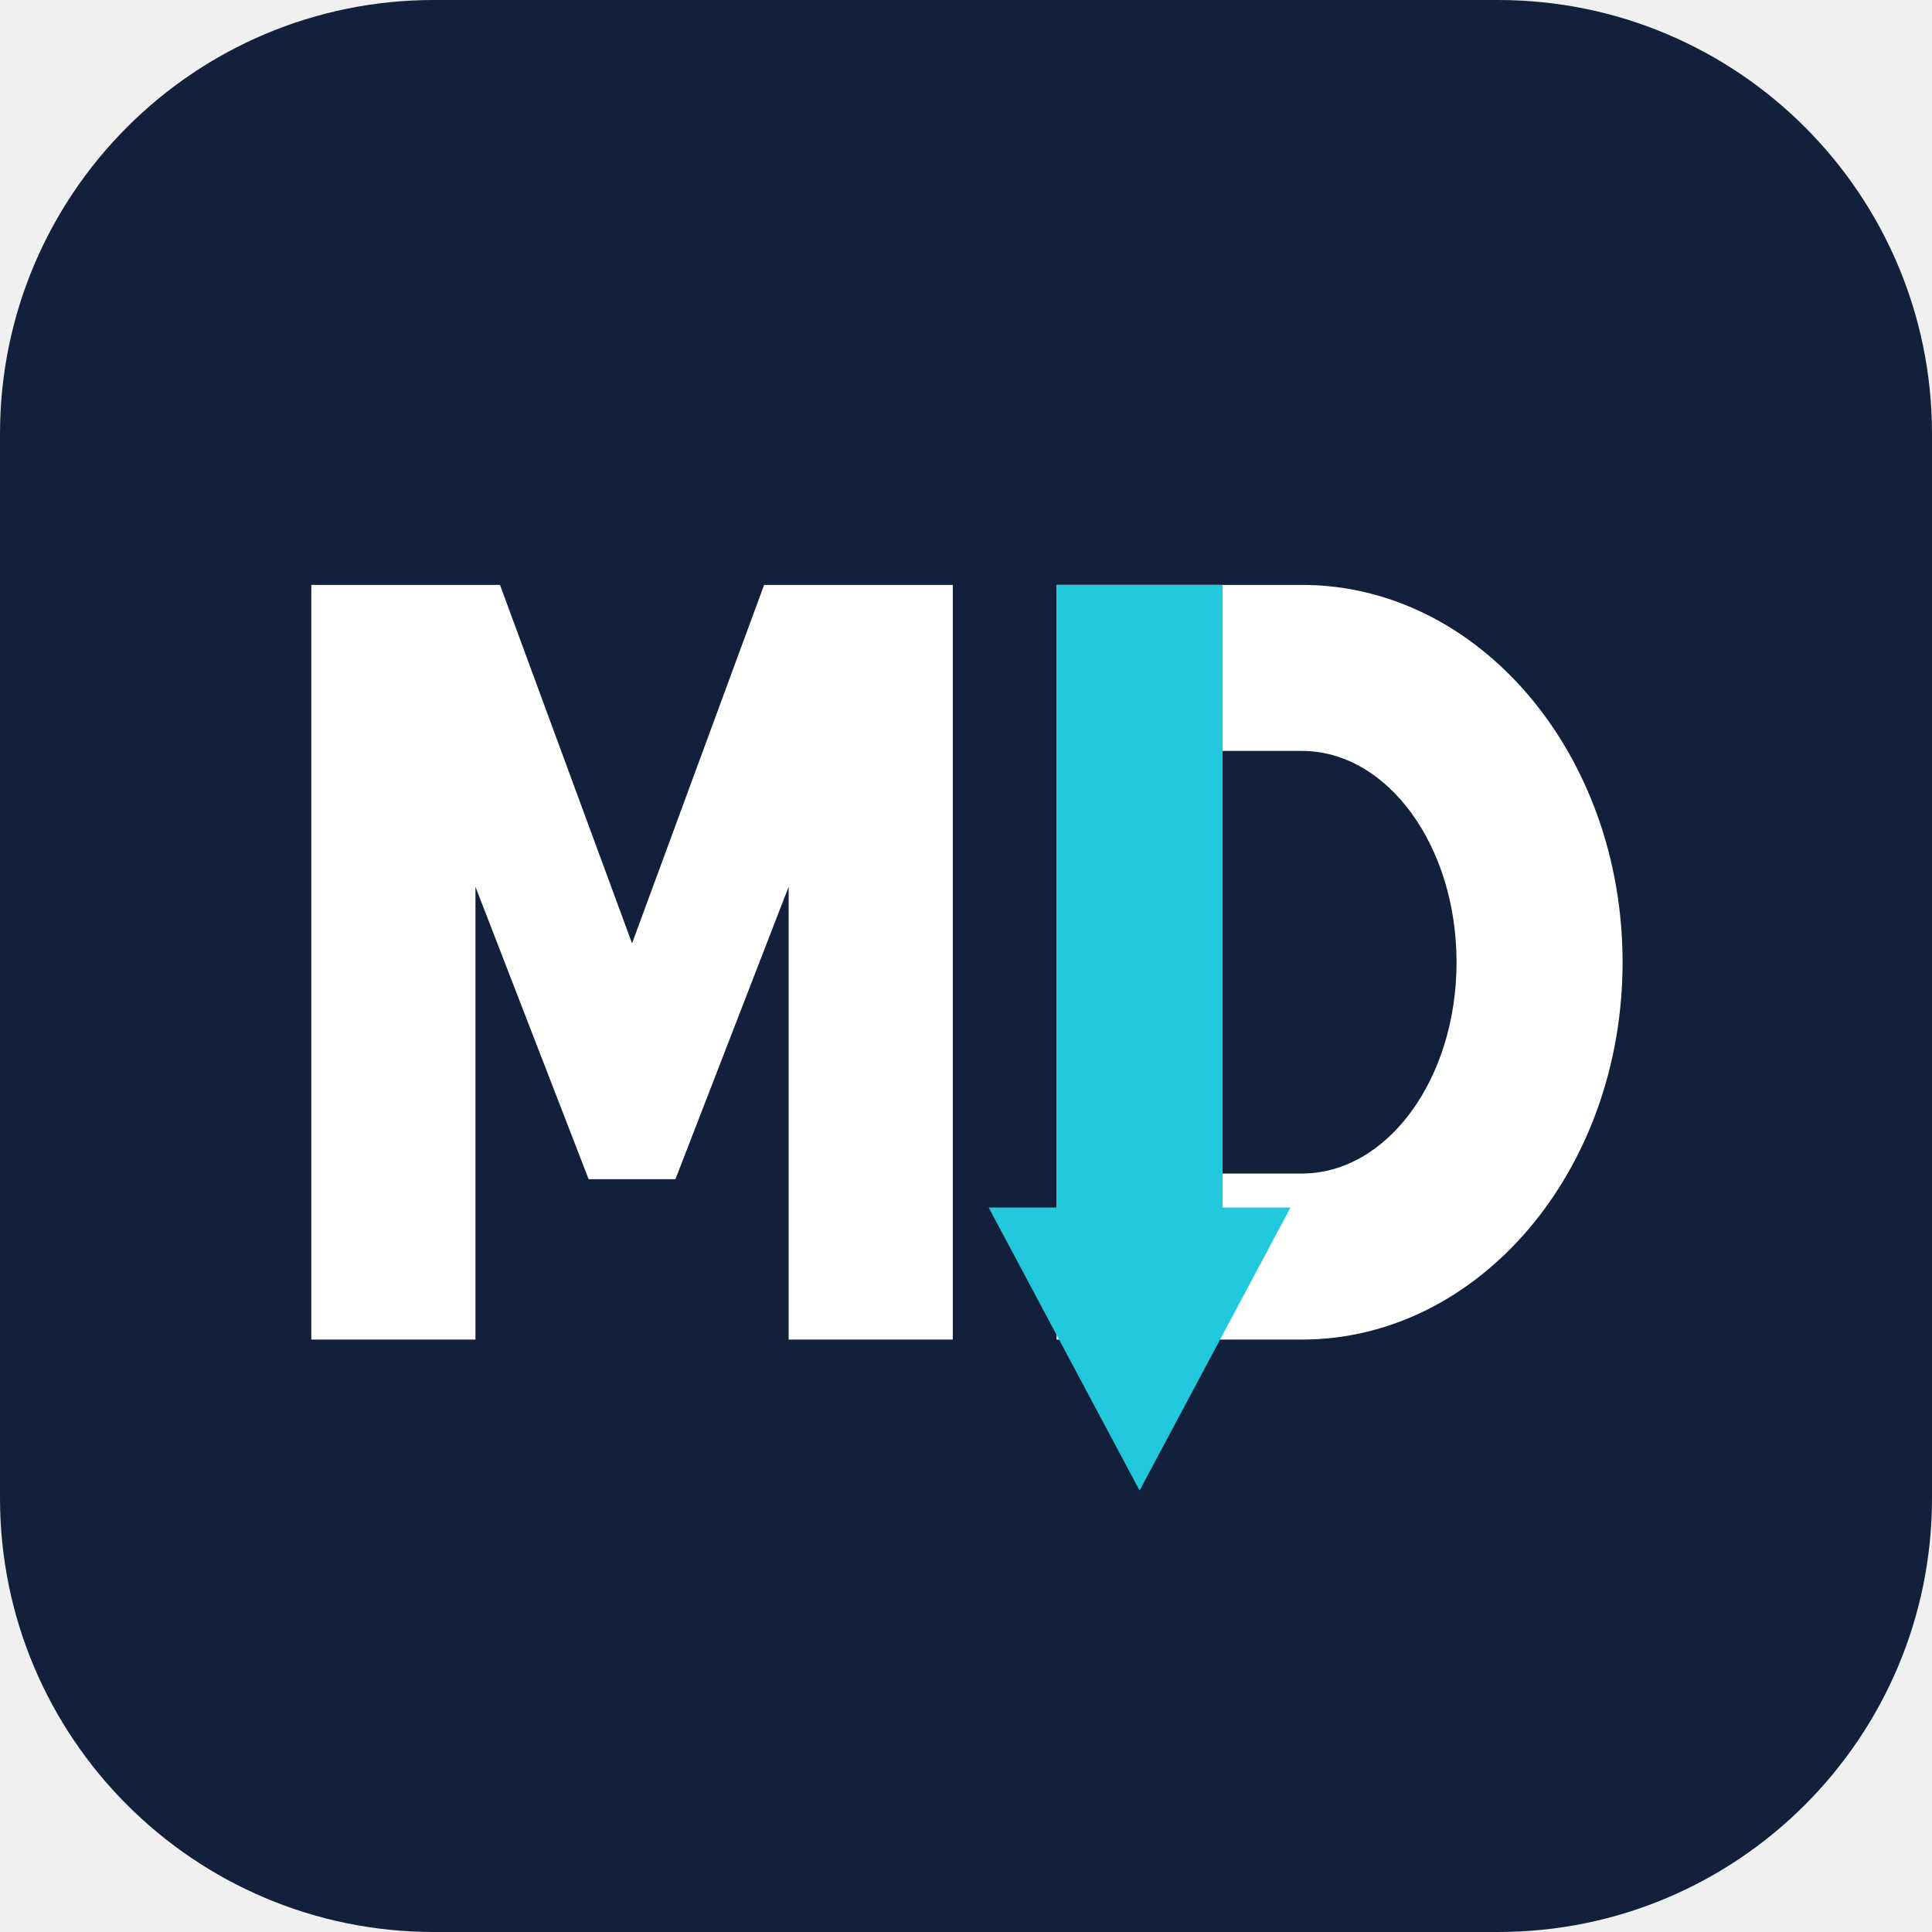
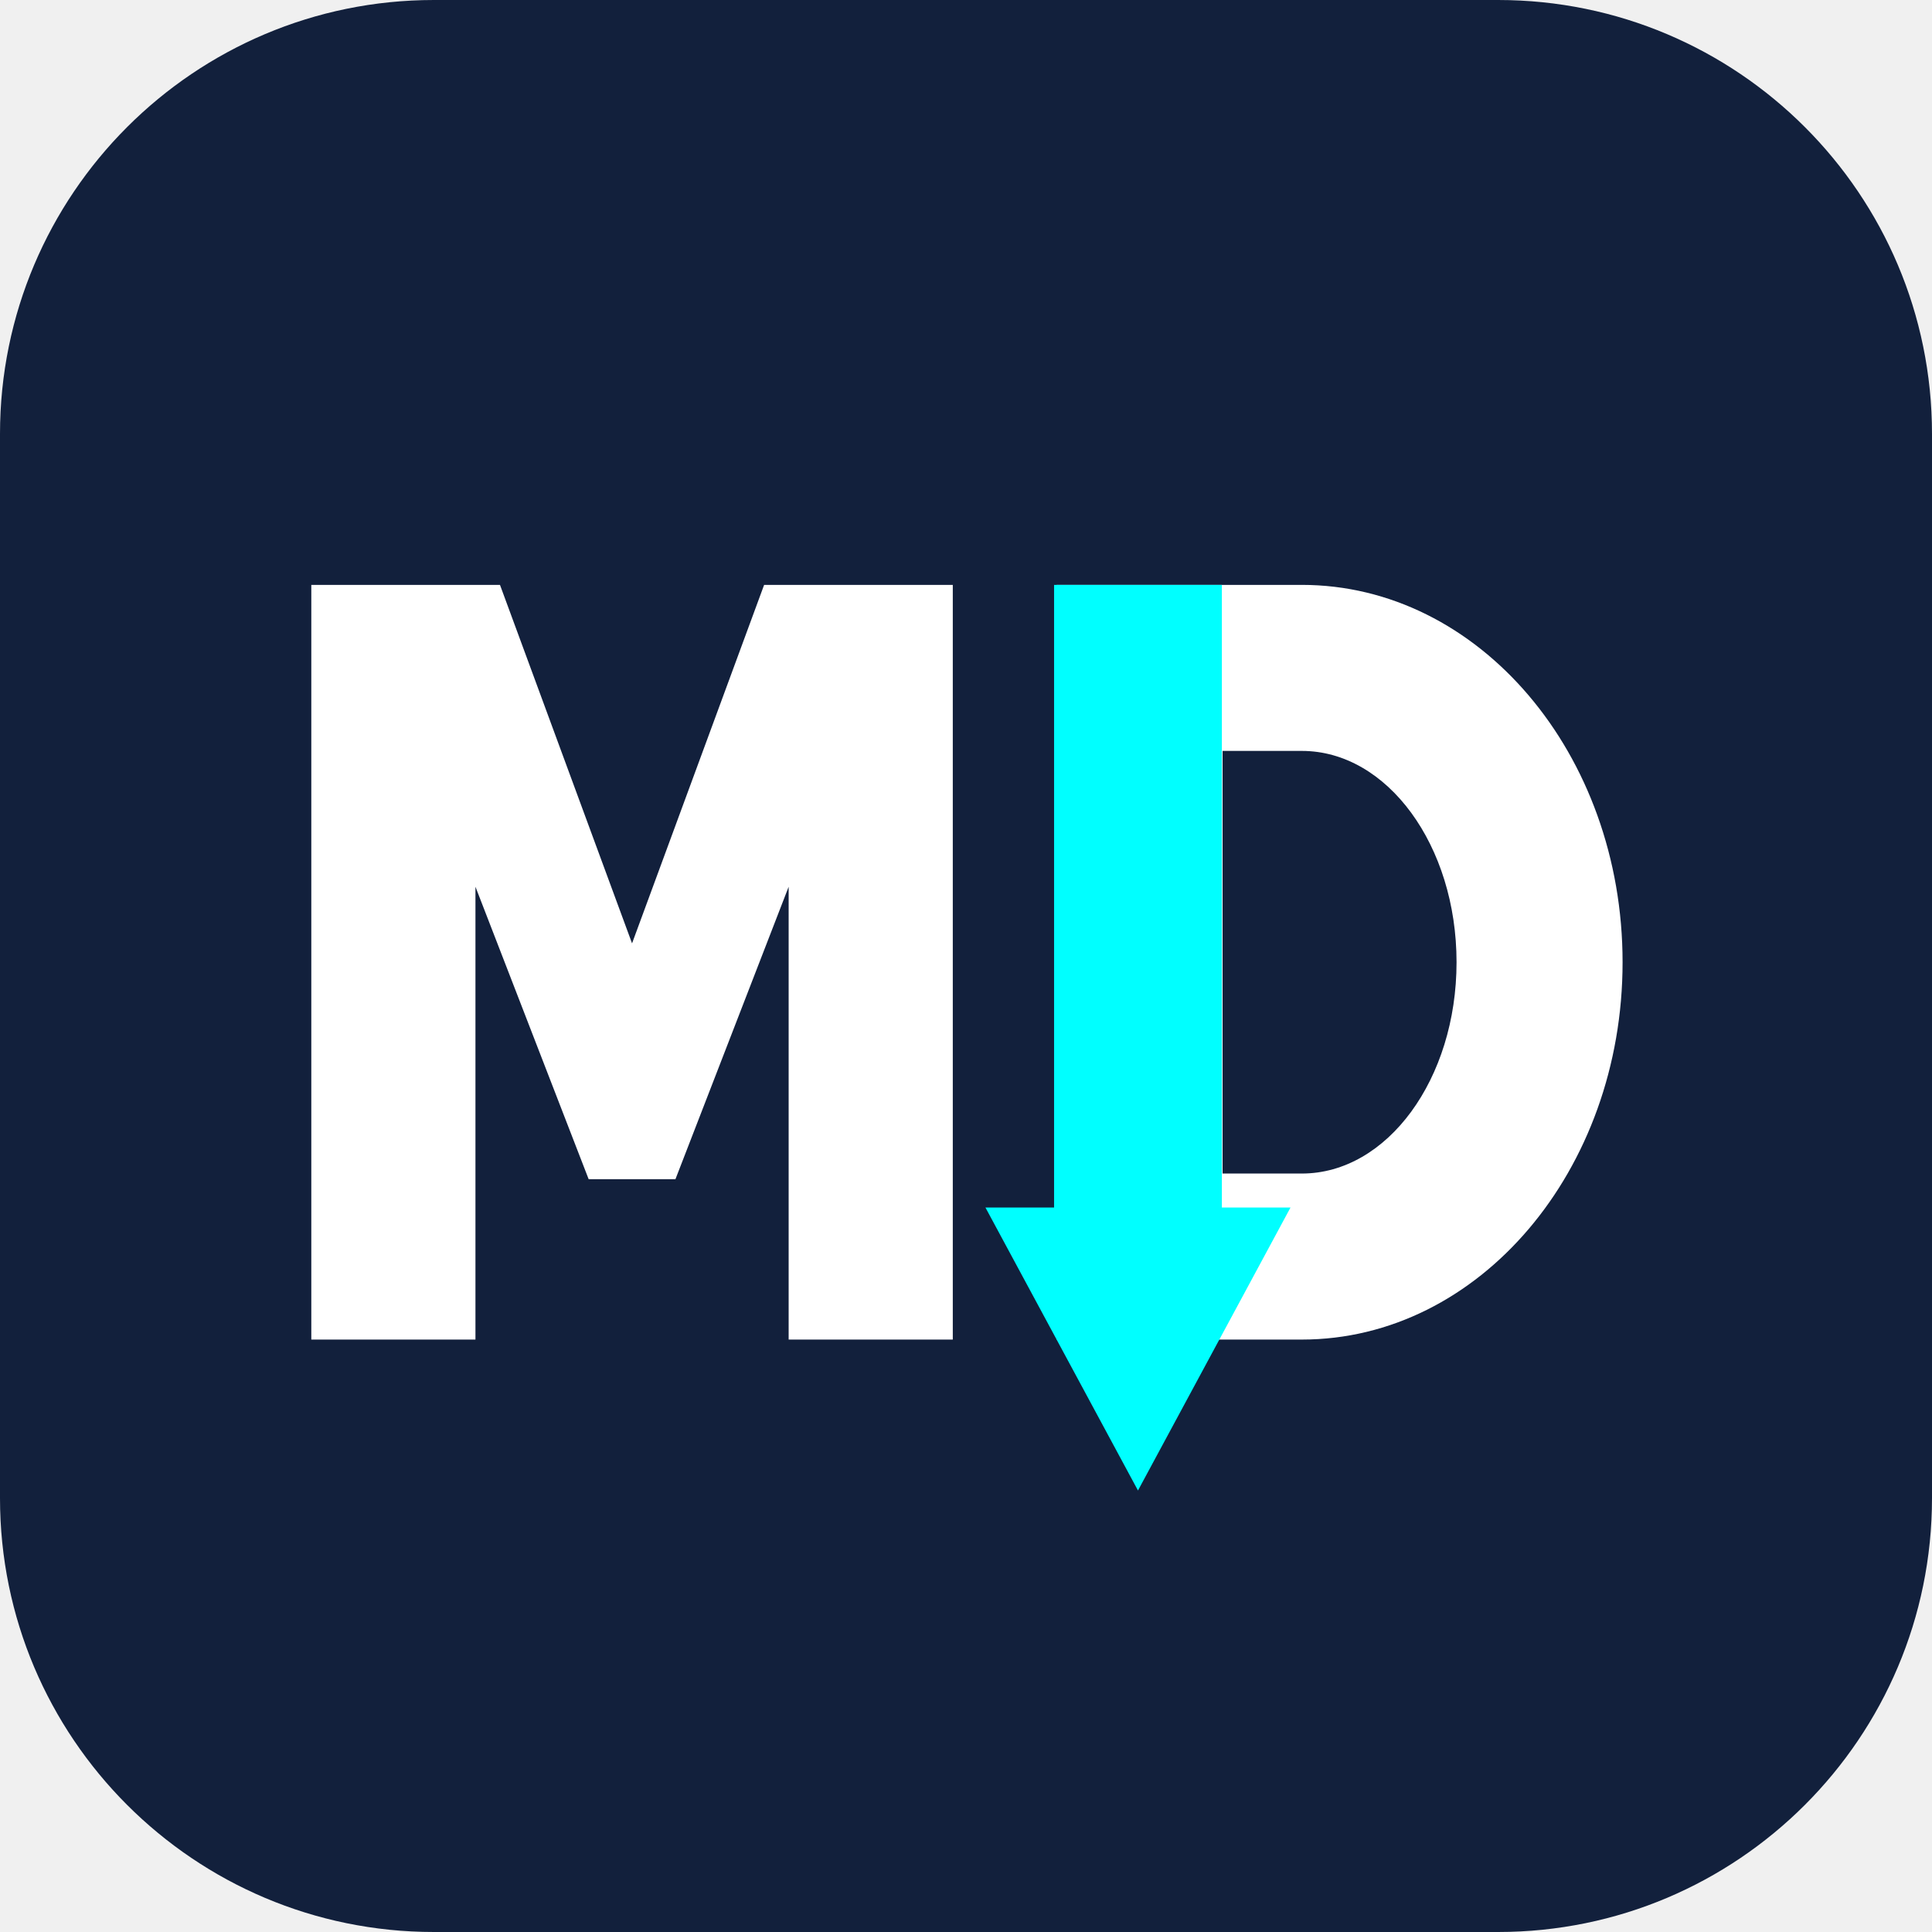
- <svg xmlns="http://www.w3.org/2000/svg" viewBox="0 0 1024 1024">
-   <rect x="0" y="0" width="1024" height="1024" rx="230" fill="#12203C" />
-   <g transform="translate(-25,0)">
-     <path fill="#FFFFFF" d="M190,710 L190,310 L290,310 L360,500 L430,310 L530,310 L530,710 L443,710 L443,470 L383,625 L337,625 L277,470 L277,710 Z" />
-     <path fill="#FFFFFF" fill-rule="evenodd" d="M585,310 L715,310 A170,200 0 0 1 715,710 L585,710 Z M673,398 L715,398 A82,112 0 0 1 715,622 L673,622 Z" />
-     <path fill="#22C9DC" d="M585,310 L673,310 L673,640 L709,640 L629,790 L549,640 L585,640 Z" />
-   </g>
+ <svg xmlns="http://www.w3.org/2000/svg" id="Layer_1" version="1.1" viewBox="0 0 1024 1024">
+   <defs>
+     <style>
+       .st0 {
+         fill: aqua;
+       }
+ 
+       .st1 {
+         fill: #12203c;
+       }
+ 
+       .st2, .st3 {
+         fill: #fff;
+       }
+ 
+       .st3 {
+         fill-rule: evenodd;
+       }
+     </style>
+   </defs>
+   <rect class="st1" width="1024" height="1024" rx="230" ry="230" />
+   <path class="st2" d="M165,710v-400h100l70,190,70-190h100v400h-87v-240l-60,155h-46l-60-155v240h-87Z" />
+   <path class="st3" d="M560,310h130c93.89,0,170,89.54,170,200s-76.11,200-170,200h-130v-400ZM648,398h42c45.29,0,82,50.14,82,112s-36.71,112-82,112h-42v-224Z" />
+   <path class="st0" d="M558.68,310h88.94v330h36.38l-80.85,150-80.85-150h36.38v-330h0Z" />
</svg>
